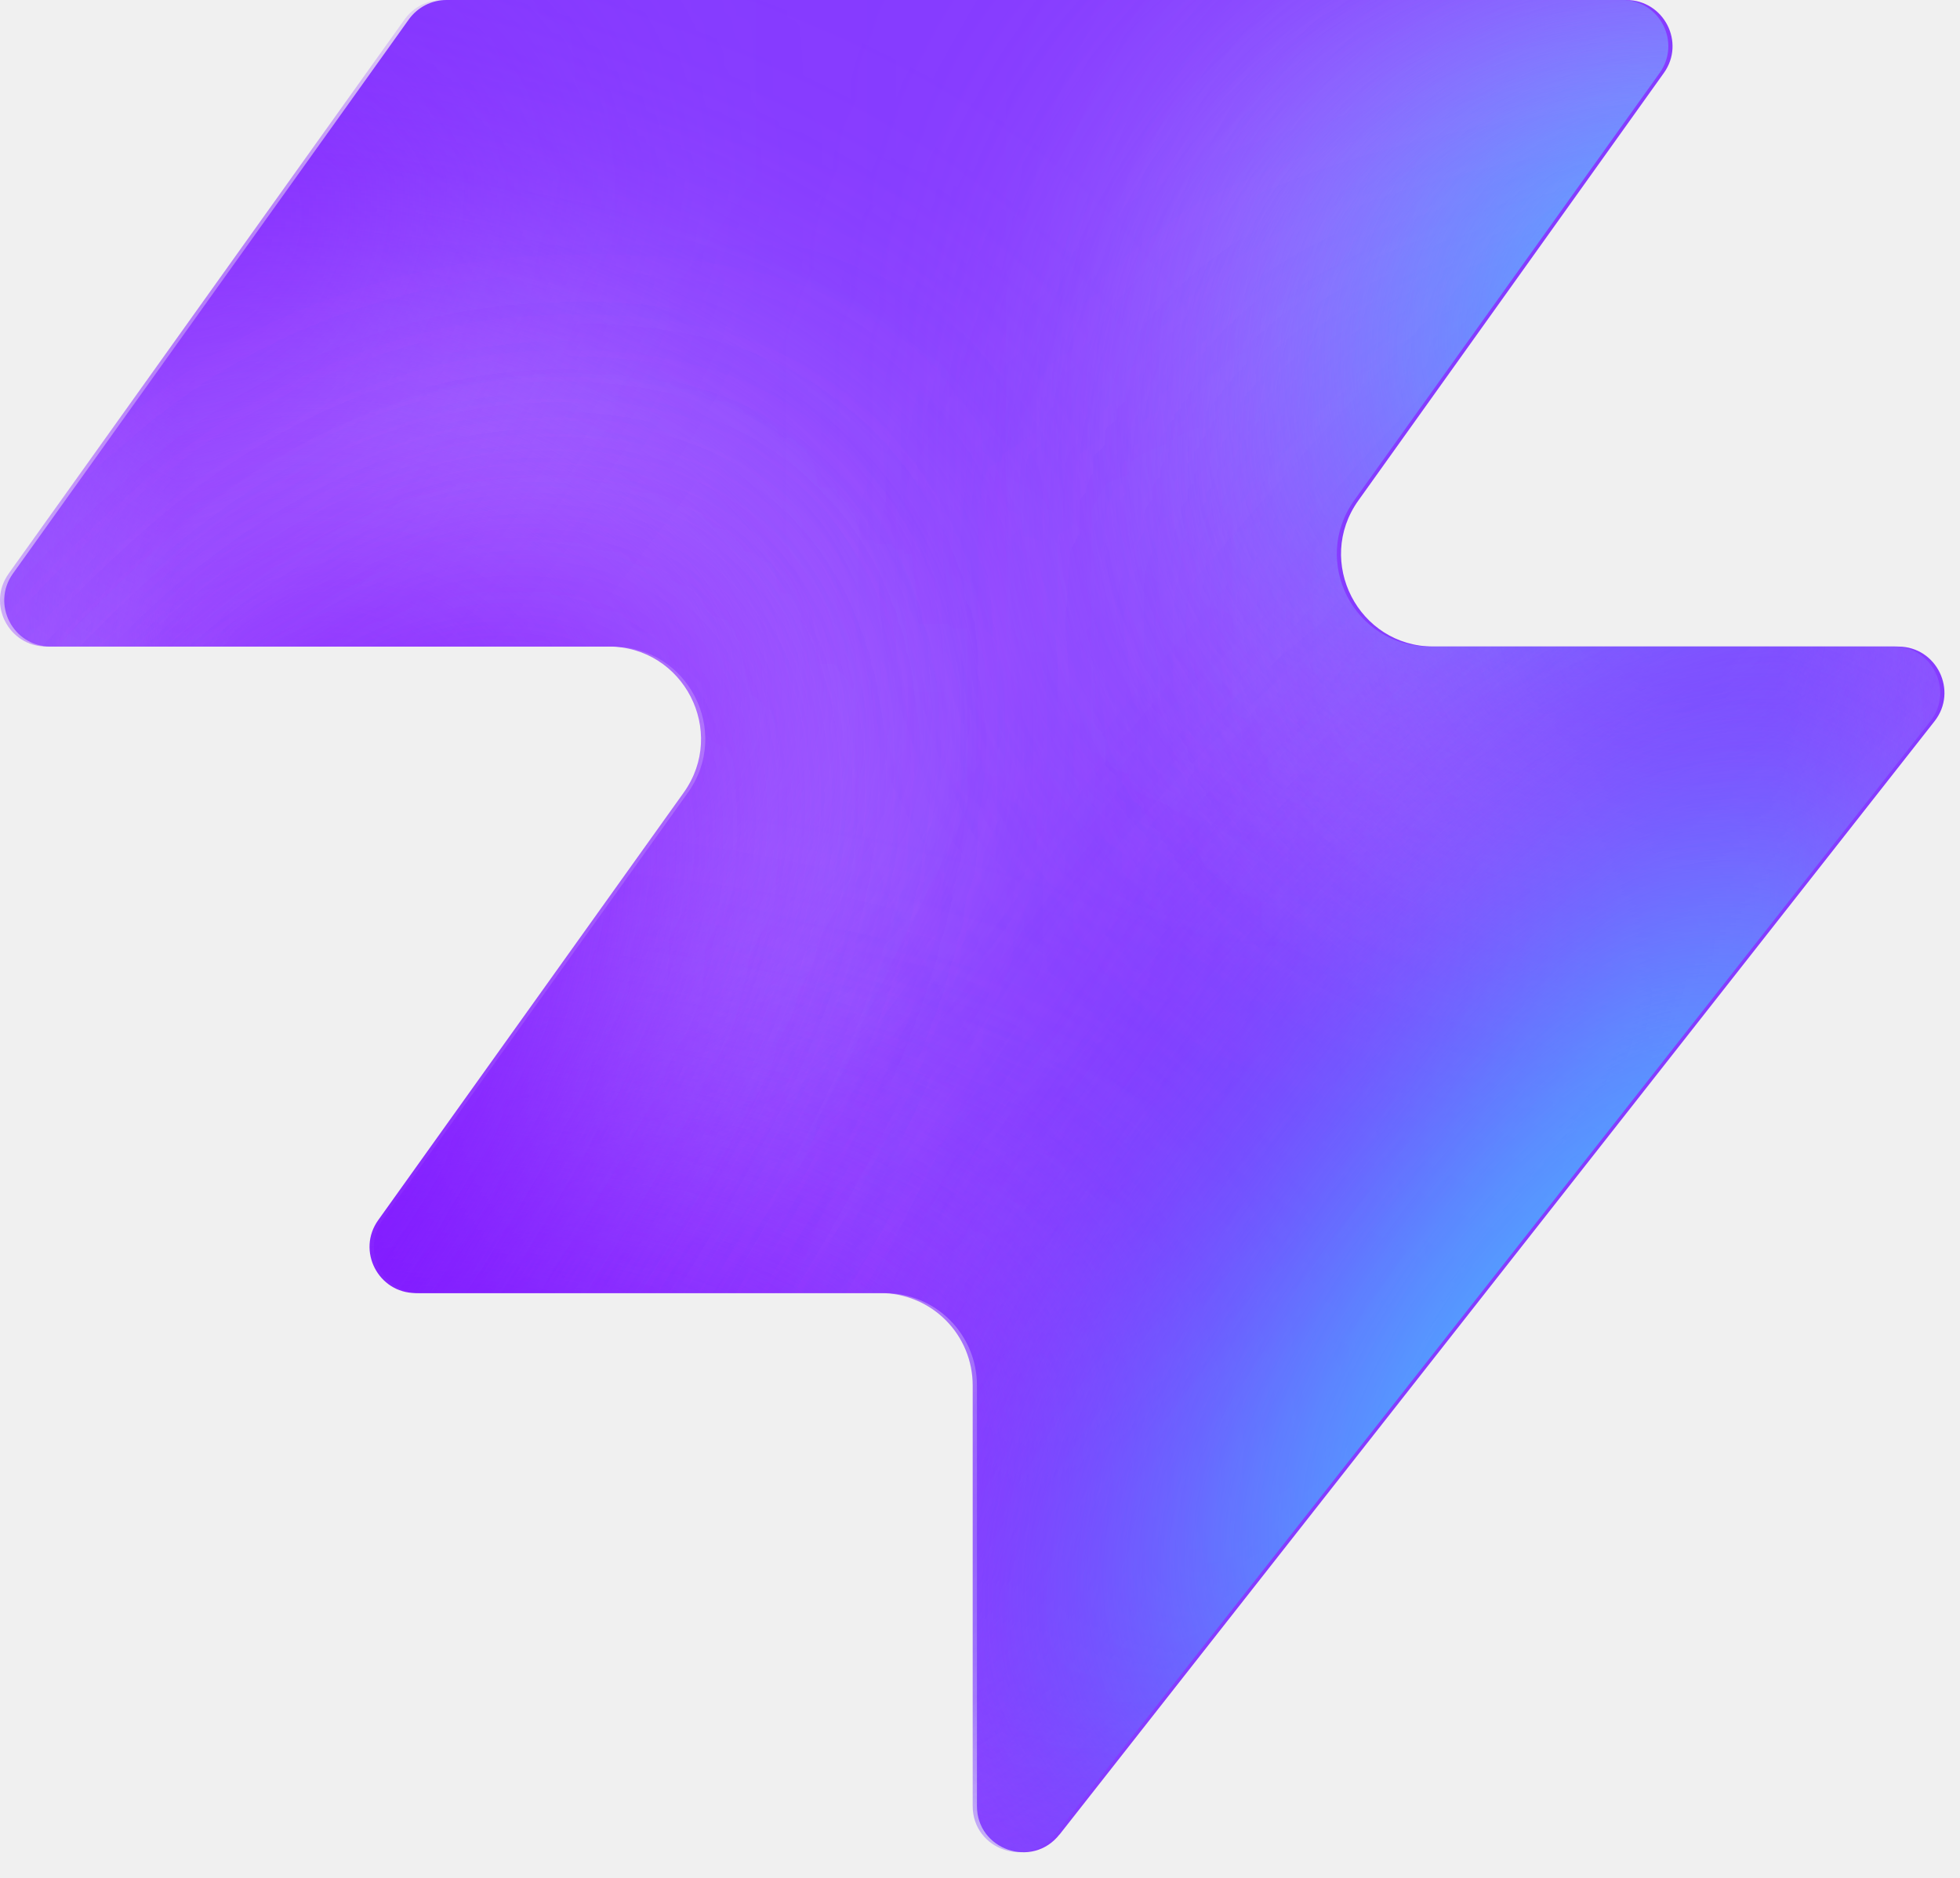
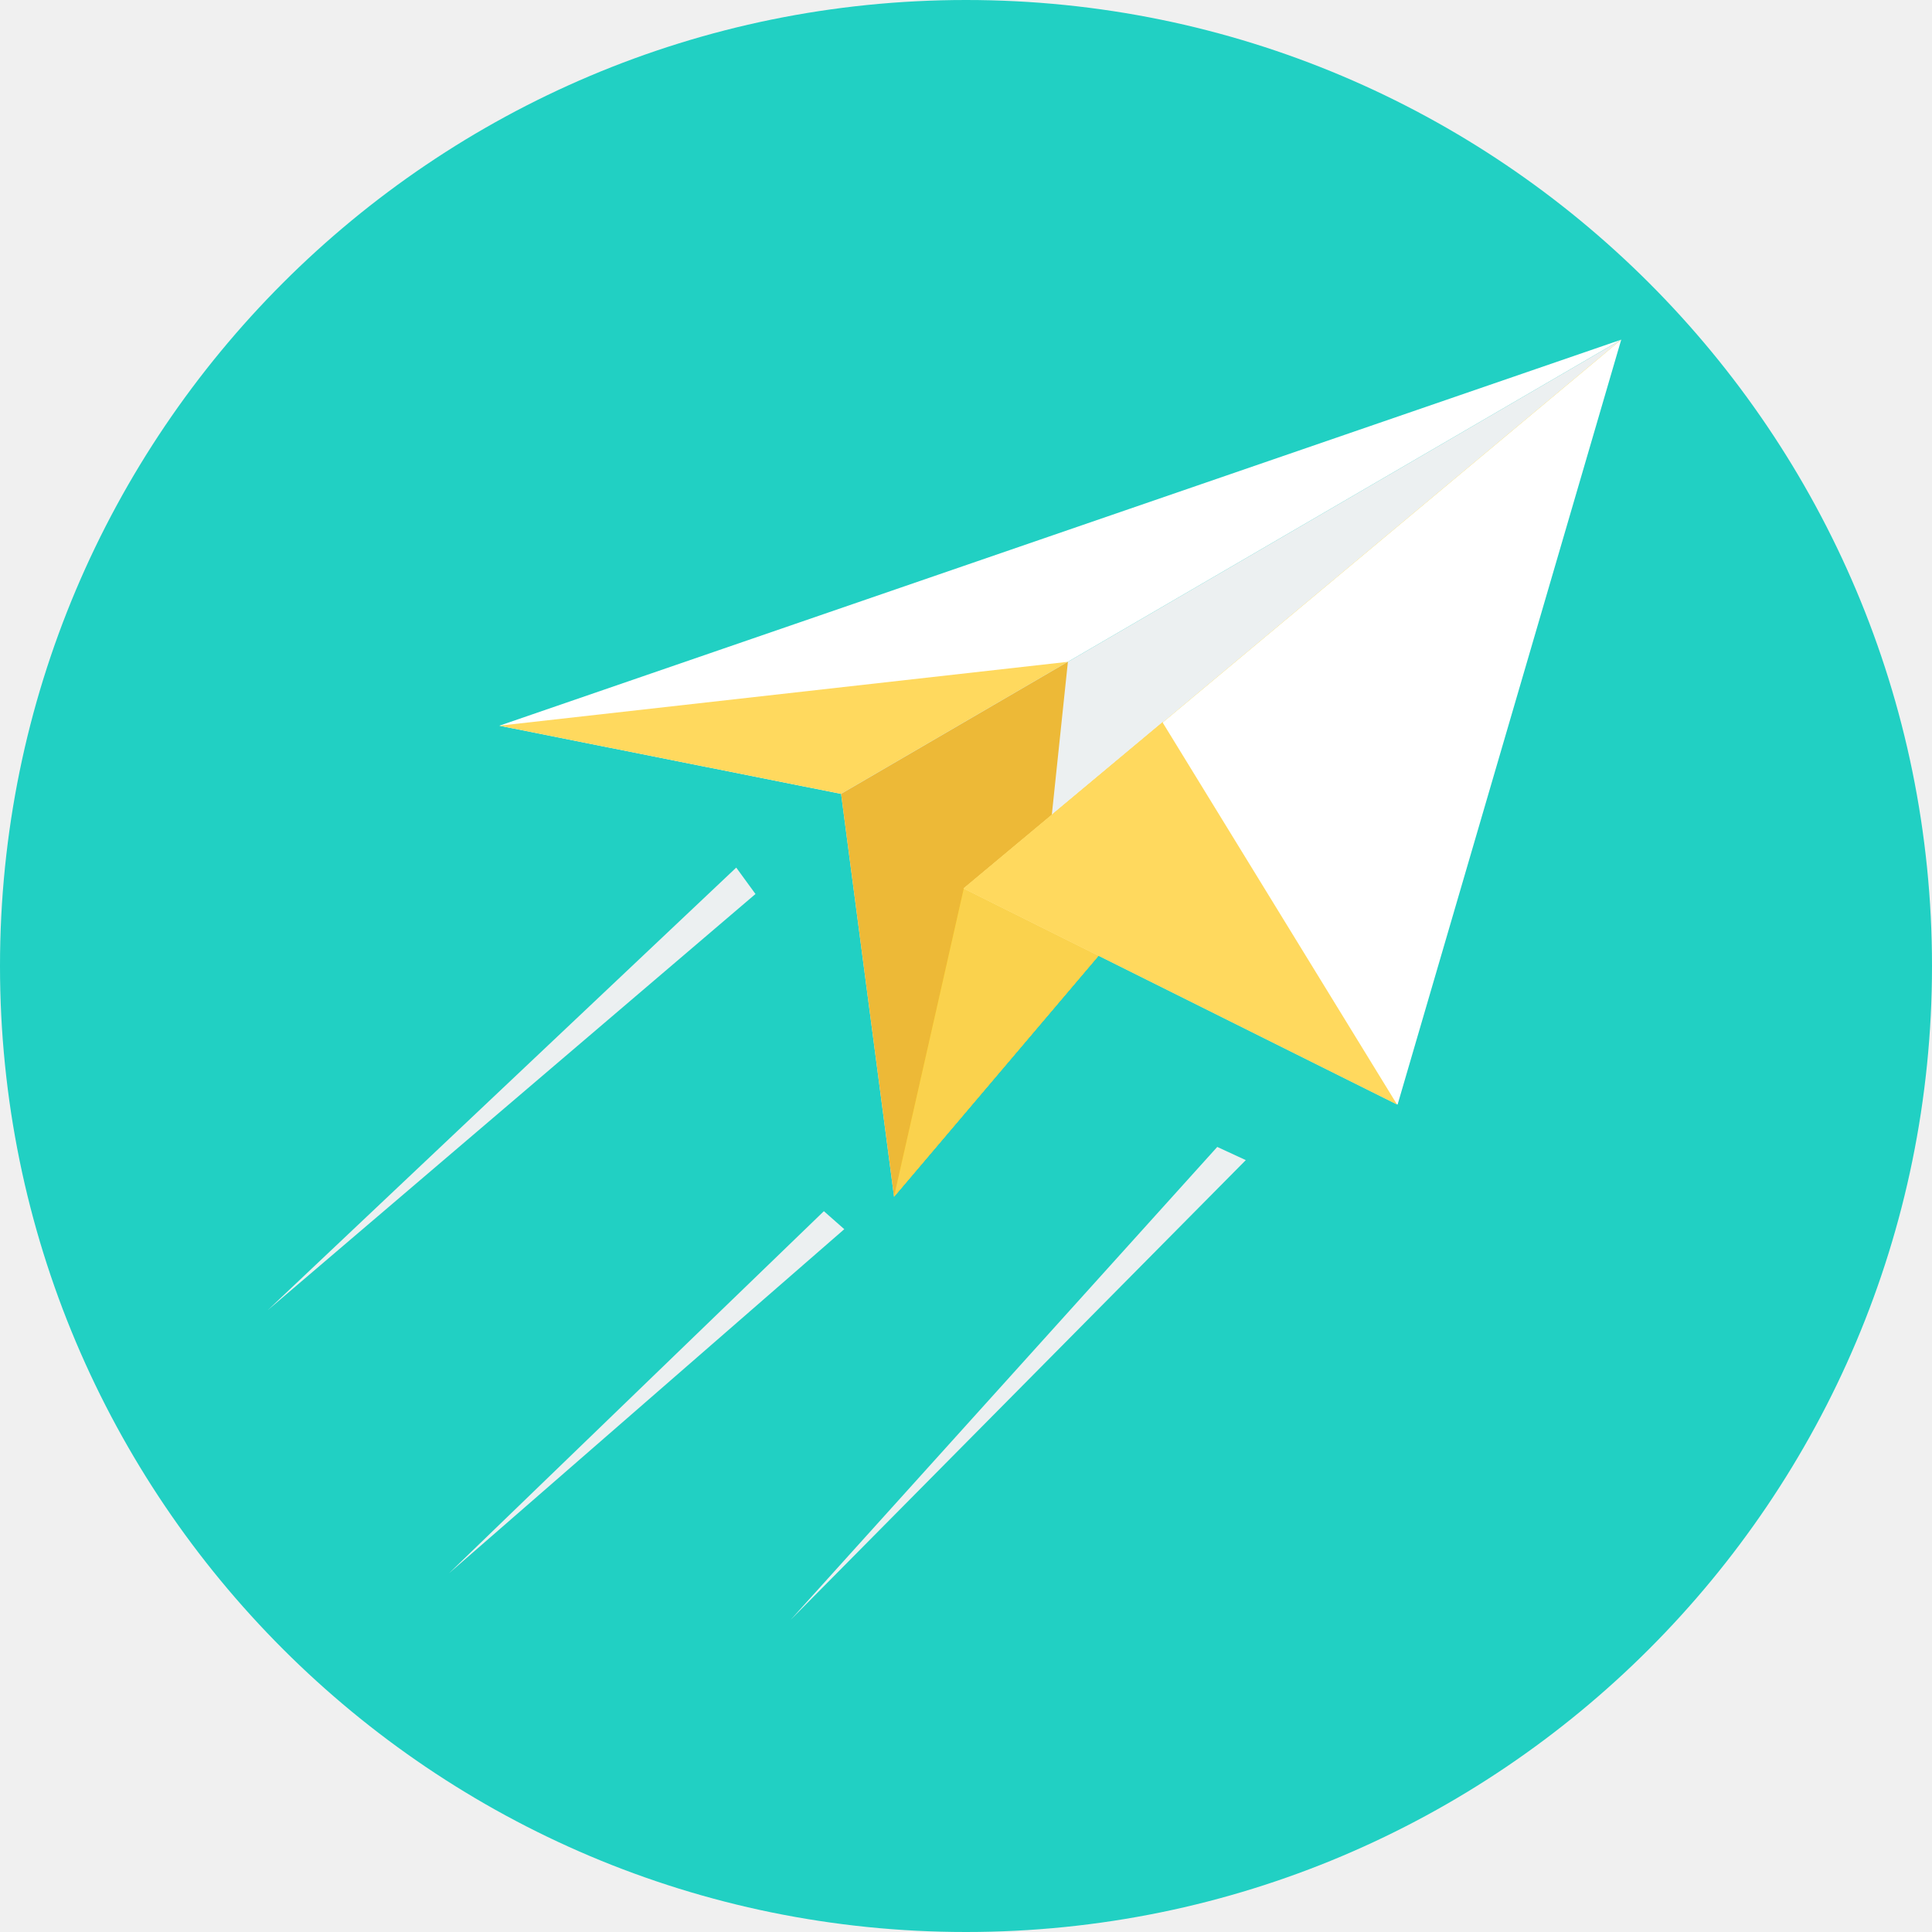
- <svg xmlns="http://www.w3.org/2000/svg" width="48" height="46" fill="none" viewBox="0 0 48 46">
-   <path fill="#863bff" d="M25.946 44.938c-.664.845-2.021.375-2.021-.698V33.937a2.26 2.26 0 0 0-2.262-2.262H10.287c-.92 0-1.456-1.04-.92-1.788l7.48-10.471c1.07-1.497 0-3.578-1.842-3.578H1.237c-.92 0-1.456-1.04-.92-1.788L10.013.474c.214-.297.556-.474.92-.474h28.894c.92 0 1.456 1.04.92 1.788l-7.48 10.471c-1.07 1.498 0 3.579 1.842 3.579h11.377c.943 0 1.473 1.088.89 1.83L25.947 44.94z" style="fill:#863bff;fill:color(display-p3 .525 .23 1);fill-opacity:1" />
-   <mask id="a" width="48" height="46" x="0" y="0" maskUnits="userSpaceOnUse" style="mask-type:alpha">
-     <path fill="#000" d="M25.842 44.938c-.664.844-2.021.375-2.021-.698V33.937a2.26 2.26 0 0 0-2.262-2.262H10.183c-.92 0-1.456-1.04-.92-1.788l7.48-10.471c1.07-1.498 0-3.579-1.842-3.579H1.133c-.92 0-1.456-1.04-.92-1.787L9.91.473c.214-.297.556-.474.92-.474h28.894c.92 0 1.456 1.04.92 1.788l-7.48 10.471c-1.07 1.498 0 3.578 1.842 3.578h11.377c.943 0 1.473 1.088.89 1.832L25.843 44.94z" style="fill:#000;fill-opacity:1" />
-   </mask>
-   <g mask="url(#a)">
-     <g filter="url(#b)">
-       <ellipse cx="5.508" cy="14.704" fill="#ede6ff" rx="5.508" ry="14.704" style="fill:#ede6ff;fill:color(display-p3 .927 .903 1);fill-opacity:1" transform="matrix(.00324 1 1 -.00324 -4.47 31.516)" />
-     </g>
-     <g filter="url(#c)">
-       <ellipse cx="10.399" cy="29.851" fill="#ede6ff" rx="10.399" ry="29.851" style="fill:#ede6ff;fill:color(display-p3 .927 .903 1);fill-opacity:1" transform="matrix(.00324 1 1 -.00324 -39.328 7.883)" />
-     </g>
-     <g filter="url(#d)">
-       <ellipse cx="5.508" cy="30.487" fill="#7e14ff" rx="5.508" ry="30.487" style="fill:#7e14ff;fill:color(display-p3 .492 .077 1);fill-opacity:1" transform="rotate(89.814 -25.913 -14.639)scale(1 -1)" />
-     </g>
-     <g filter="url(#e)">
-       <ellipse cx="5.508" cy="30.599" fill="#7e14ff" rx="5.508" ry="30.599" style="fill:#7e14ff;fill:color(display-p3 .492 .077 1);fill-opacity:1" transform="rotate(89.814 -32.644 -3.334)scale(1 -1)" />
-     </g>
-     <g filter="url(#f)">
-       <ellipse cx="5.508" cy="30.599" fill="#7e14ff" rx="5.508" ry="30.599" style="fill:#7e14ff;fill:color(display-p3 .492 .077 1);fill-opacity:1" transform="matrix(.00324 1 1 -.00324 -34.34 30.47)" />
-     </g>
-     <g filter="url(#g)">
-       <ellipse cx="14.072" cy="22.078" fill="#ede6ff" rx="14.072" ry="22.078" style="fill:#ede6ff;fill:color(display-p3 .927 .903 1);fill-opacity:1" transform="rotate(93.35 24.506 48.493)scale(-1 1)" />
-     </g>
-     <g filter="url(#h)">
-       <ellipse cx="3.47" cy="21.501" fill="#7e14ff" rx="3.47" ry="21.501" style="fill:#7e14ff;fill:color(display-p3 .492 .077 1);fill-opacity:1" transform="rotate(89.009 28.708 47.59)scale(-1 1)" />
-     </g>
-     <g filter="url(#i)">
-       <ellipse cx="3.47" cy="21.501" fill="#7e14ff" rx="3.47" ry="21.501" style="fill:#7e14ff;fill:color(display-p3 .492 .077 1);fill-opacity:1" transform="rotate(89.009 28.708 47.59)scale(-1 1)" />
-     </g>
-     <g filter="url(#j)">
-       <ellipse cx=".387" cy="8.972" fill="#7e14ff" rx="4.407" ry="29.108" style="fill:#7e14ff;fill:color(display-p3 .492 .077 1);fill-opacity:1" transform="rotate(39.51 .387 8.972)" />
-     </g>
-     <g filter="url(#k)">
-       <ellipse cx="47.523" cy="-6.092" fill="#7e14ff" rx="4.407" ry="29.108" style="fill:#7e14ff;fill:color(display-p3 .492 .077 1);fill-opacity:1" transform="rotate(37.892 47.523 -6.092)" />
-     </g>
-     <g filter="url(#l)">
-       <ellipse cx="41.412" cy="6.333" fill="#47bfff" rx="5.971" ry="9.665" style="fill:#47bfff;fill:color(display-p3 .28 .748 1);fill-opacity:1" transform="rotate(37.892 41.412 6.333)" />
-     </g>
-     <g filter="url(#m)">
-       <ellipse cx="-1.879" cy="38.332" fill="#7e14ff" rx="4.407" ry="29.108" style="fill:#7e14ff;fill:color(display-p3 .492 .077 1);fill-opacity:1" transform="rotate(37.892 -1.88 38.332)" />
-     </g>
-     <g filter="url(#n)">
-       <ellipse cx="-1.879" cy="38.332" fill="#7e14ff" rx="4.407" ry="29.108" style="fill:#7e14ff;fill:color(display-p3 .492 .077 1);fill-opacity:1" transform="rotate(37.892 -1.88 38.332)" />
-     </g>
-     <g filter="url(#o)">
-       <ellipse cx="35.651" cy="29.907" fill="#7e14ff" rx="4.407" ry="29.108" style="fill:#7e14ff;fill:color(display-p3 .492 .077 1);fill-opacity:1" transform="rotate(37.892 35.651 29.907)" />
-     </g>
-     <g filter="url(#p)">
-       <ellipse cx="38.418" cy="32.4" fill="#47bfff" rx="5.971" ry="15.297" style="fill:#47bfff;fill:color(display-p3 .28 .748 1);fill-opacity:1" transform="rotate(37.892 38.418 32.4)" />
-     </g>
-   </g>
-   <defs>
-     <filter id="b" width="60.045" height="41.654" x="-19.77" y="16.149" color-interpolation-filters="sRGB" filterUnits="userSpaceOnUse">
-       <feFlood flood-opacity="0" result="BackgroundImageFix" />
-       <feBlend in="SourceGraphic" in2="BackgroundImageFix" result="shape" />
-       <feGaussianBlur result="effect1_foregroundBlur_2002_17158" stdDeviation="7.659" />
-     </filter>
-     <filter id="c" width="90.34" height="51.437" x="-54.613" y="-7.533" color-interpolation-filters="sRGB" filterUnits="userSpaceOnUse">
-       <feFlood flood-opacity="0" result="BackgroundImageFix" />
-       <feBlend in="SourceGraphic" in2="BackgroundImageFix" result="shape" />
-       <feGaussianBlur result="effect1_foregroundBlur_2002_17158" stdDeviation="7.659" />
-     </filter>
-     <filter id="d" width="79.355" height="29.4" x="-49.64" y="2.03" color-interpolation-filters="sRGB" filterUnits="userSpaceOnUse">
-       <feFlood flood-opacity="0" result="BackgroundImageFix" />
-       <feBlend in="SourceGraphic" in2="BackgroundImageFix" result="shape" />
-       <feGaussianBlur result="effect1_foregroundBlur_2002_17158" stdDeviation="4.596" />
-     </filter>
-     <filter id="e" width="79.579" height="29.4" x="-45.045" y="20.029" color-interpolation-filters="sRGB" filterUnits="userSpaceOnUse">
-       <feFlood flood-opacity="0" result="BackgroundImageFix" />
-       <feBlend in="SourceGraphic" in2="BackgroundImageFix" result="shape" />
-       <feGaussianBlur result="effect1_foregroundBlur_2002_17158" stdDeviation="4.596" />
-     </filter>
-     <filter id="f" width="79.579" height="29.4" x="-43.513" y="21.178" color-interpolation-filters="sRGB" filterUnits="userSpaceOnUse">
-       <feFlood flood-opacity="0" result="BackgroundImageFix" />
-       <feBlend in="SourceGraphic" in2="BackgroundImageFix" result="shape" />
-       <feGaussianBlur result="effect1_foregroundBlur_2002_17158" stdDeviation="4.596" />
-     </filter>
-     <filter id="g" width="74.749" height="58.852" x="15.756" y="-17.901" color-interpolation-filters="sRGB" filterUnits="userSpaceOnUse">
-       <feFlood flood-opacity="0" result="BackgroundImageFix" />
-       <feBlend in="SourceGraphic" in2="BackgroundImageFix" result="shape" />
-       <feGaussianBlur result="effect1_foregroundBlur_2002_17158" stdDeviation="7.659" />
-     </filter>
-     <filter id="h" width="61.377" height="25.362" x="23.548" y="2.284" color-interpolation-filters="sRGB" filterUnits="userSpaceOnUse">
-       <feFlood flood-opacity="0" result="BackgroundImageFix" />
-       <feBlend in="SourceGraphic" in2="BackgroundImageFix" result="shape" />
-       <feGaussianBlur result="effect1_foregroundBlur_2002_17158" stdDeviation="4.596" />
-     </filter>
-     <filter id="i" width="61.377" height="25.362" x="23.548" y="2.284" color-interpolation-filters="sRGB" filterUnits="userSpaceOnUse">
-       <feFlood flood-opacity="0" result="BackgroundImageFix" />
-       <feBlend in="SourceGraphic" in2="BackgroundImageFix" result="shape" />
-       <feGaussianBlur result="effect1_foregroundBlur_2002_17158" stdDeviation="4.596" />
-     </filter>
-     <filter id="j" width="56.045" height="63.649" x="-27.636" y="-22.853" color-interpolation-filters="sRGB" filterUnits="userSpaceOnUse">
-       <feFlood flood-opacity="0" result="BackgroundImageFix" />
-       <feBlend in="SourceGraphic" in2="BackgroundImageFix" result="shape" />
-       <feGaussianBlur result="effect1_foregroundBlur_2002_17158" stdDeviation="4.596" />
-     </filter>
-     <filter id="k" width="54.814" height="64.646" x="20.116" y="-38.415" color-interpolation-filters="sRGB" filterUnits="userSpaceOnUse">
-       <feFlood flood-opacity="0" result="BackgroundImageFix" />
-       <feBlend in="SourceGraphic" in2="BackgroundImageFix" result="shape" />
-       <feGaussianBlur result="effect1_foregroundBlur_2002_17158" stdDeviation="4.596" />
-     </filter>
-     <filter id="l" width="33.541" height="35.313" x="24.641" y="-11.323" color-interpolation-filters="sRGB" filterUnits="userSpaceOnUse">
-       <feFlood flood-opacity="0" result="BackgroundImageFix" />
-       <feBlend in="SourceGraphic" in2="BackgroundImageFix" result="shape" />
-       <feGaussianBlur result="effect1_foregroundBlur_2002_17158" stdDeviation="4.596" />
-     </filter>
-     <filter id="m" width="54.814" height="64.646" x="-29.286" y="6.009" color-interpolation-filters="sRGB" filterUnits="userSpaceOnUse">
-       <feFlood flood-opacity="0" result="BackgroundImageFix" />
-       <feBlend in="SourceGraphic" in2="BackgroundImageFix" result="shape" />
-       <feGaussianBlur result="effect1_foregroundBlur_2002_17158" stdDeviation="4.596" />
-     </filter>
-     <filter id="n" width="54.814" height="64.646" x="-29.286" y="6.009" color-interpolation-filters="sRGB" filterUnits="userSpaceOnUse">
-       <feFlood flood-opacity="0" result="BackgroundImageFix" />
-       <feBlend in="SourceGraphic" in2="BackgroundImageFix" result="shape" />
-       <feGaussianBlur result="effect1_foregroundBlur_2002_17158" stdDeviation="4.596" />
-     </filter>
-     <filter id="o" width="54.814" height="64.646" x="8.244" y="-2.416" color-interpolation-filters="sRGB" filterUnits="userSpaceOnUse">
-       <feFlood flood-opacity="0" result="BackgroundImageFix" />
-       <feBlend in="SourceGraphic" in2="BackgroundImageFix" result="shape" />
-       <feGaussianBlur result="effect1_foregroundBlur_2002_17158" stdDeviation="4.596" />
-     </filter>
-     <filter id="p" width="39.409" height="43.623" x="18.713" y="10.588" color-interpolation-filters="sRGB" filterUnits="userSpaceOnUse">
-       <feFlood flood-opacity="0" result="BackgroundImageFix" />
-       <feBlend in="SourceGraphic" in2="BackgroundImageFix" result="shape" />
-       <feGaussianBlur result="effect1_foregroundBlur_2002_17158" stdDeviation="4.596" />
-     </filter>
-   </defs>
+ <svg xmlns="http://www.w3.org/2000/svg" height="800px" width="800px" version="1.1" id="Layer_1" viewBox="0 0 511.998 511.998" xml:space="preserve">
+   <circle style="fill:#21D0C3;" cx="255.999" cy="255.999" r="255.999" />
+   <path style="fill:#FFFFFF;" d="M429.64,90.013L132.339,192.316l90.562,18.065L429.64,90.013z" />
+   <path style="fill:#FFD95E;" d="M132.337,192.316l90.56,18.065l60.104-34.994L132.337,192.316z" />
+   <path style="fill:#ECF0F1;" d="M222.899,210.379l14.028,106.75L429.638,90.013L222.899,210.379z" />
+   <path style="fill:#EDB937;" d="M222.899,210.379l14.03,106.75l86.132-101.508l-14.867-24.227l-29.459,24.591l4.269-40.598h-0.002  l-60.104,34.994h0.002V210.379z" />
+   <path style="fill:#FECE0E;" d="M429.64,90.013L255.42,235.449l-18.492,81.681L429.64,90.013z" />
+   <path style="fill:#FAD24D;" d="M278.734,215.984l-23.316,19.464l-18.492,81.681l86.132-101.508l-14.867-24.227l-29.459,24.591  v-0.002L278.734,215.984z" />
+   <path style="fill:#FFFFFF;" d="M370.374,292.726l59.264-202.713l-174.22,145.436L370.374,292.726z" />
+   <path style="fill:#FFD95E;" d="M278.604,215.984l-23.316,19.464l114.958,57.278l-62.183-101.331l-29.456,24.591v-0.002  L278.604,215.984L278.604,215.984z" />
+   <path style="fill:#ECF0F1;" d="M70.961,347.199l124.148-117.28l5.102,7L70.961,347.199z M209.513,429.283l113.071-125.337  l7.562,3.497L209.513,429.283z M118.94,416.985l99.394-96.01l5.41,4.769l-104.807,91.24h0.002V416.985z" />
</svg>
